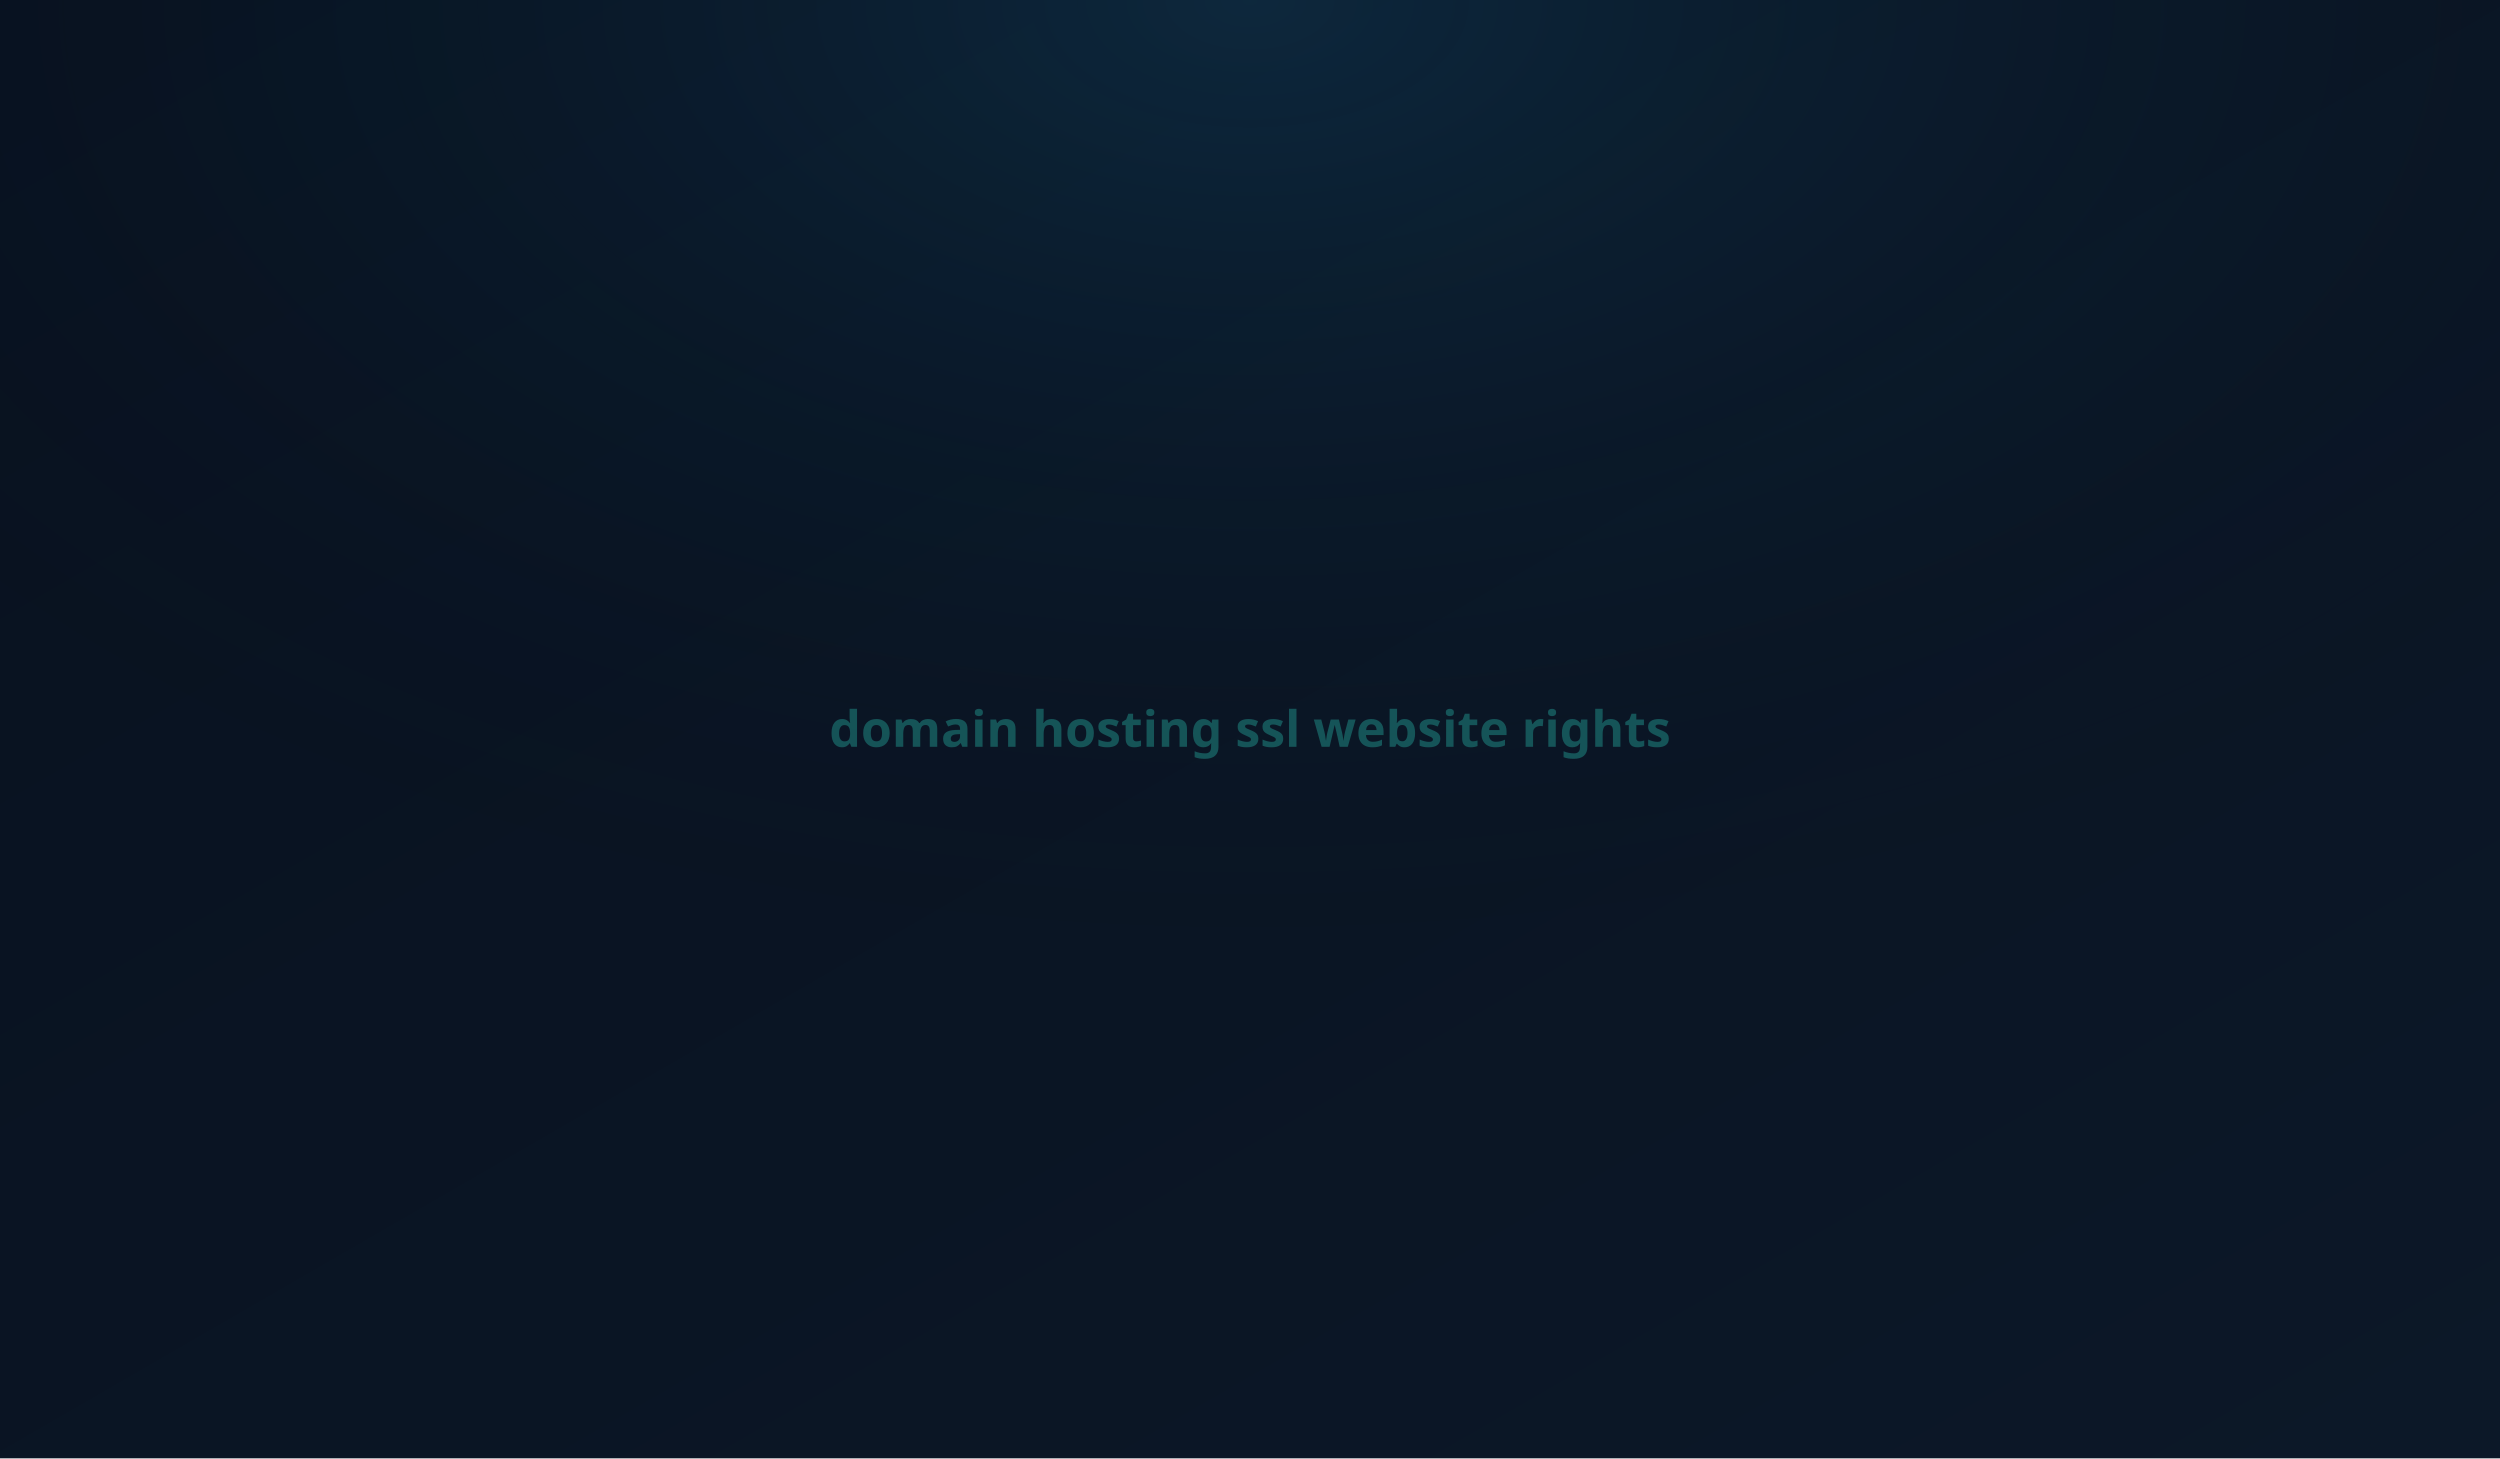
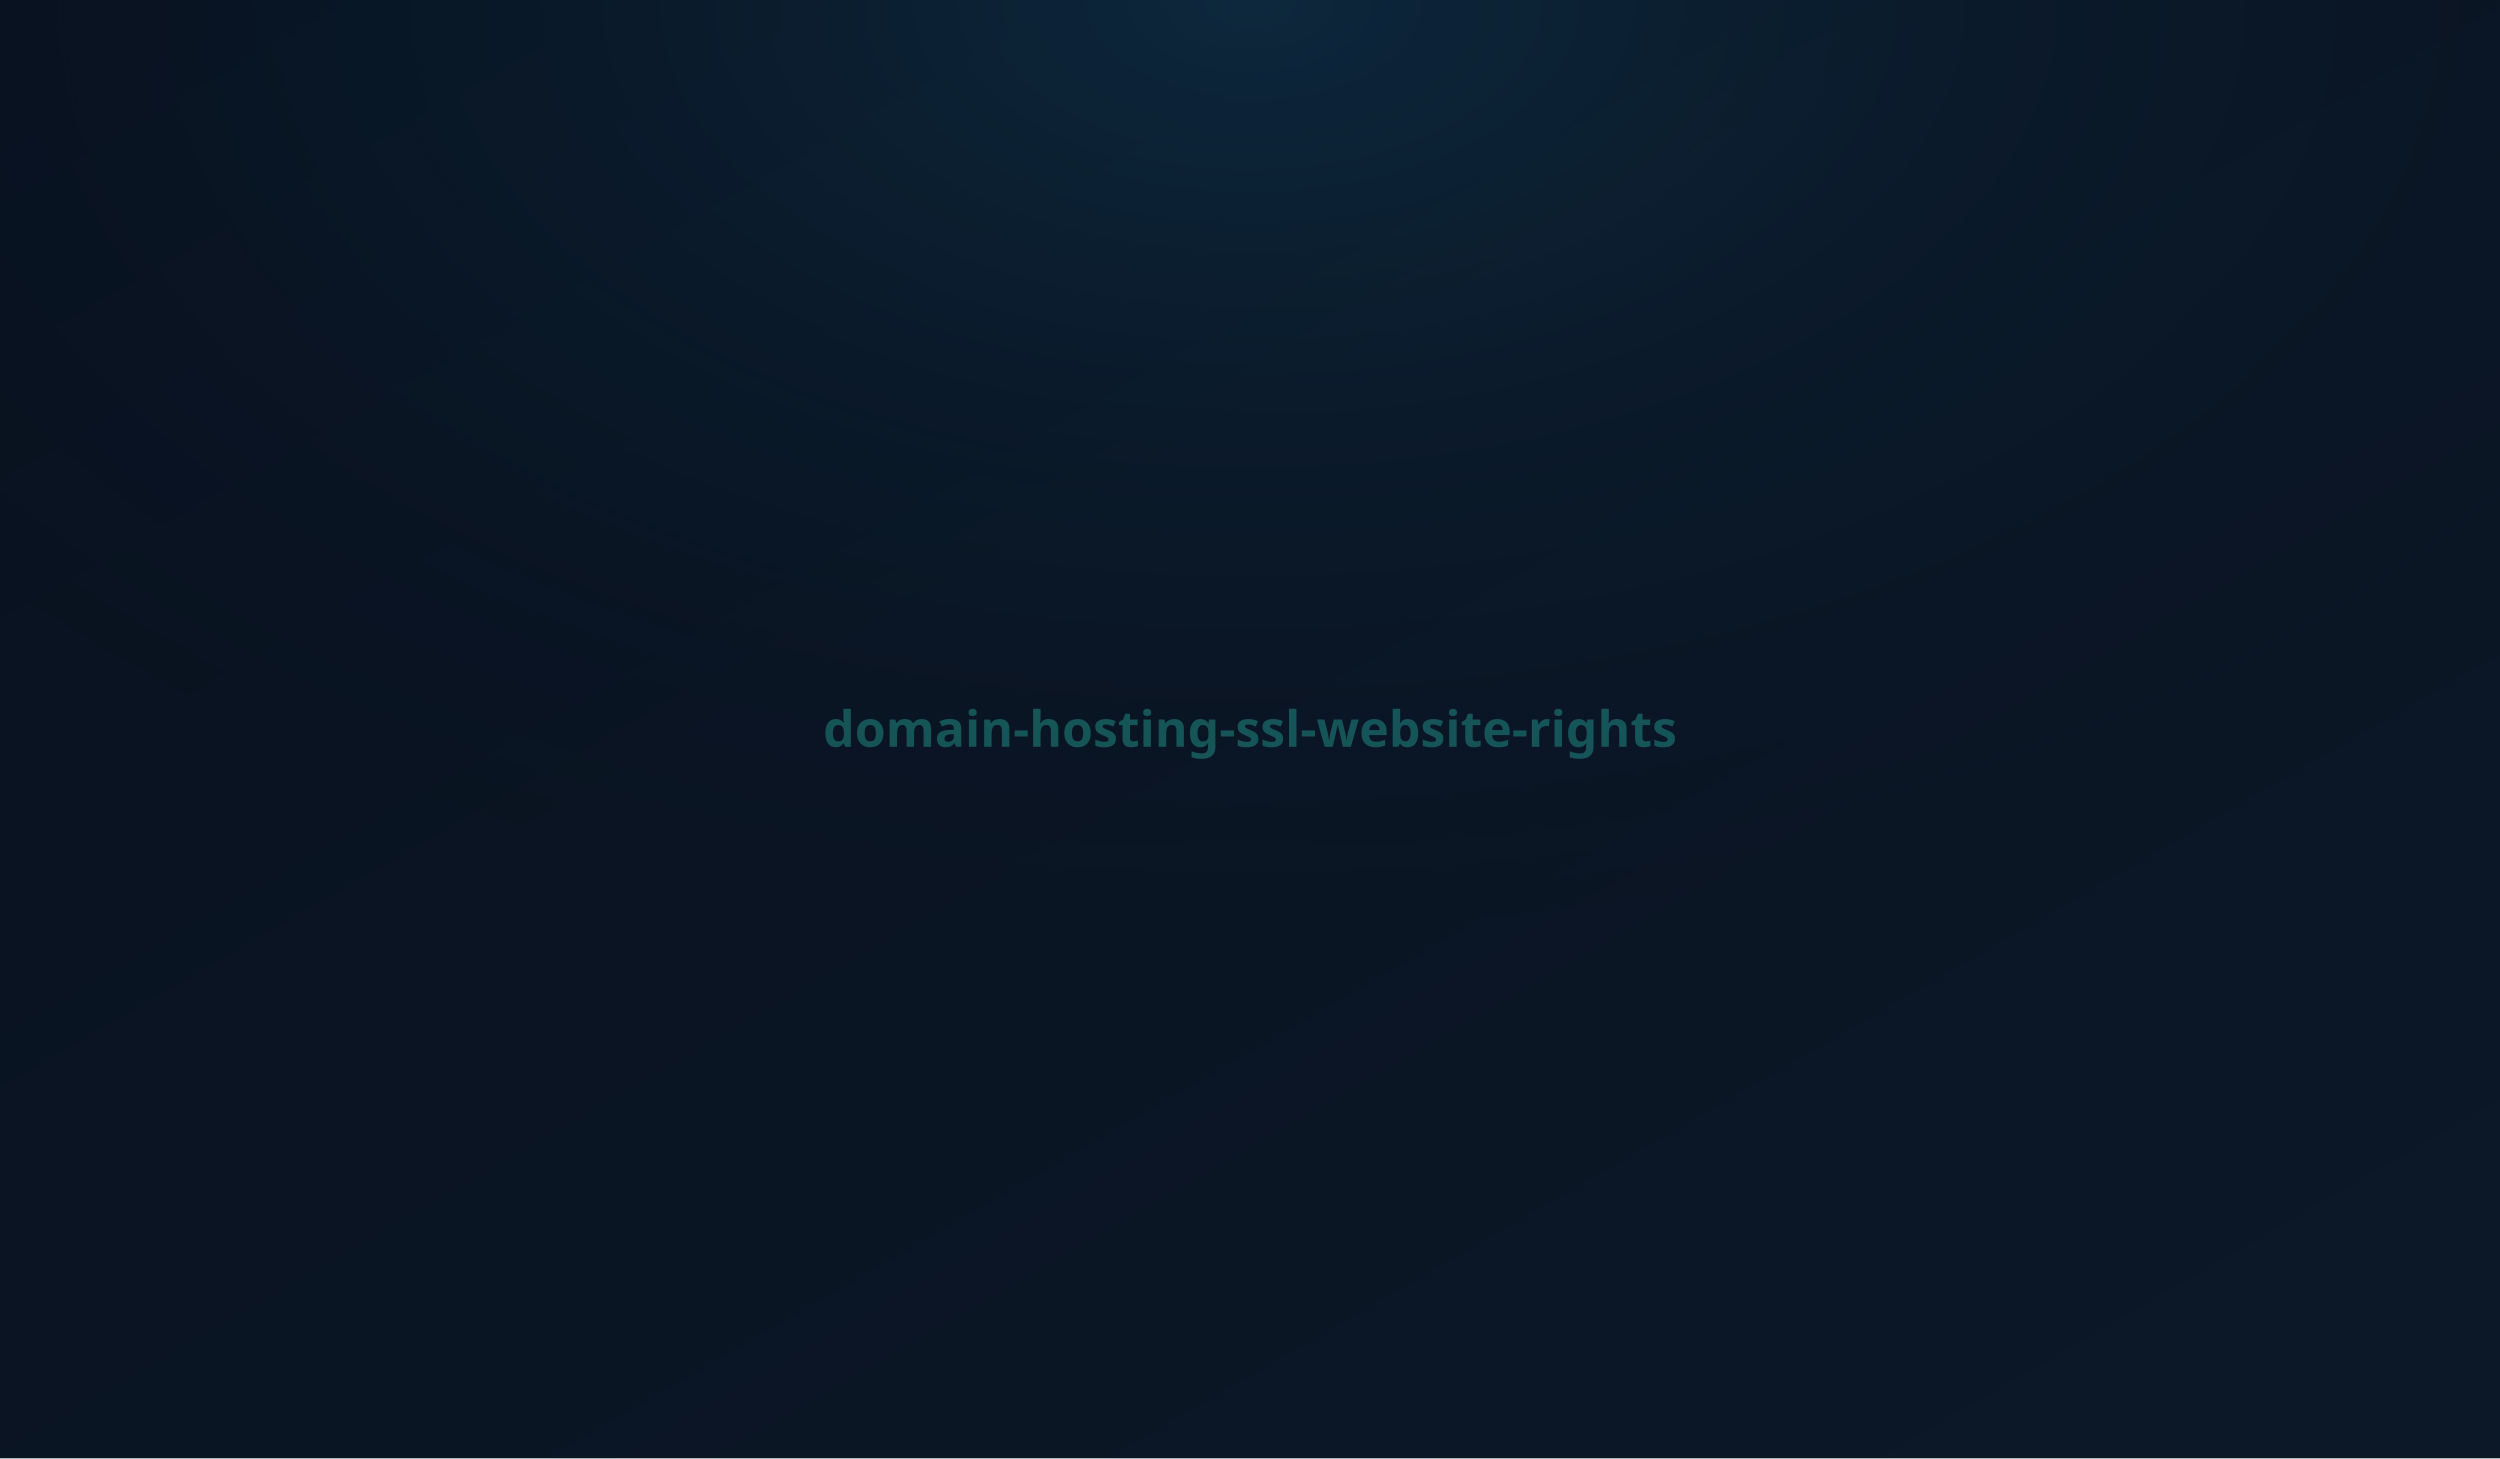
<svg xmlns="http://www.w3.org/2000/svg" width="1200" height="700" viewBox="0 0 1200 700">
  <defs>
    <linearGradient id="g" x1="0" y1="0" x2="1" y2="1">
      <stop offset="0%" stop-color="#08111F" />
      <stop offset="100%" stop-color="#0C1828" />
    </linearGradient>
    <radialGradient id="glow" cx="50%" cy="0%" r="70%">
      <stop offset="0%" stop-color="#229ED9" stop-opacity="0.15" />
      <stop offset="100%" stop-color="transparent" />
    </radialGradient>
  </defs>
  <rect width="1200" height="700" fill="url(#g)" />
  <rect width="1200" height="700" fill="url(#glow)" />
-   <text x="50%" y="50%" font-family="Manrope,sans-serif" font-size="24" font-weight="600" fill="#2FE6D1" text-anchor="middle" dominant-baseline="middle" opacity="0.3">domain hosting ssl website rights</text>
+   <text x="50%" y="50%" font-family="Manrope,sans-serif" font-size="24" font-weight="600" fill="#2FE6D1" text-anchor="middle" dominant-baseline="middle" opacity="0.3">domain-hosting-ssl-website-rights</text>
</svg>
